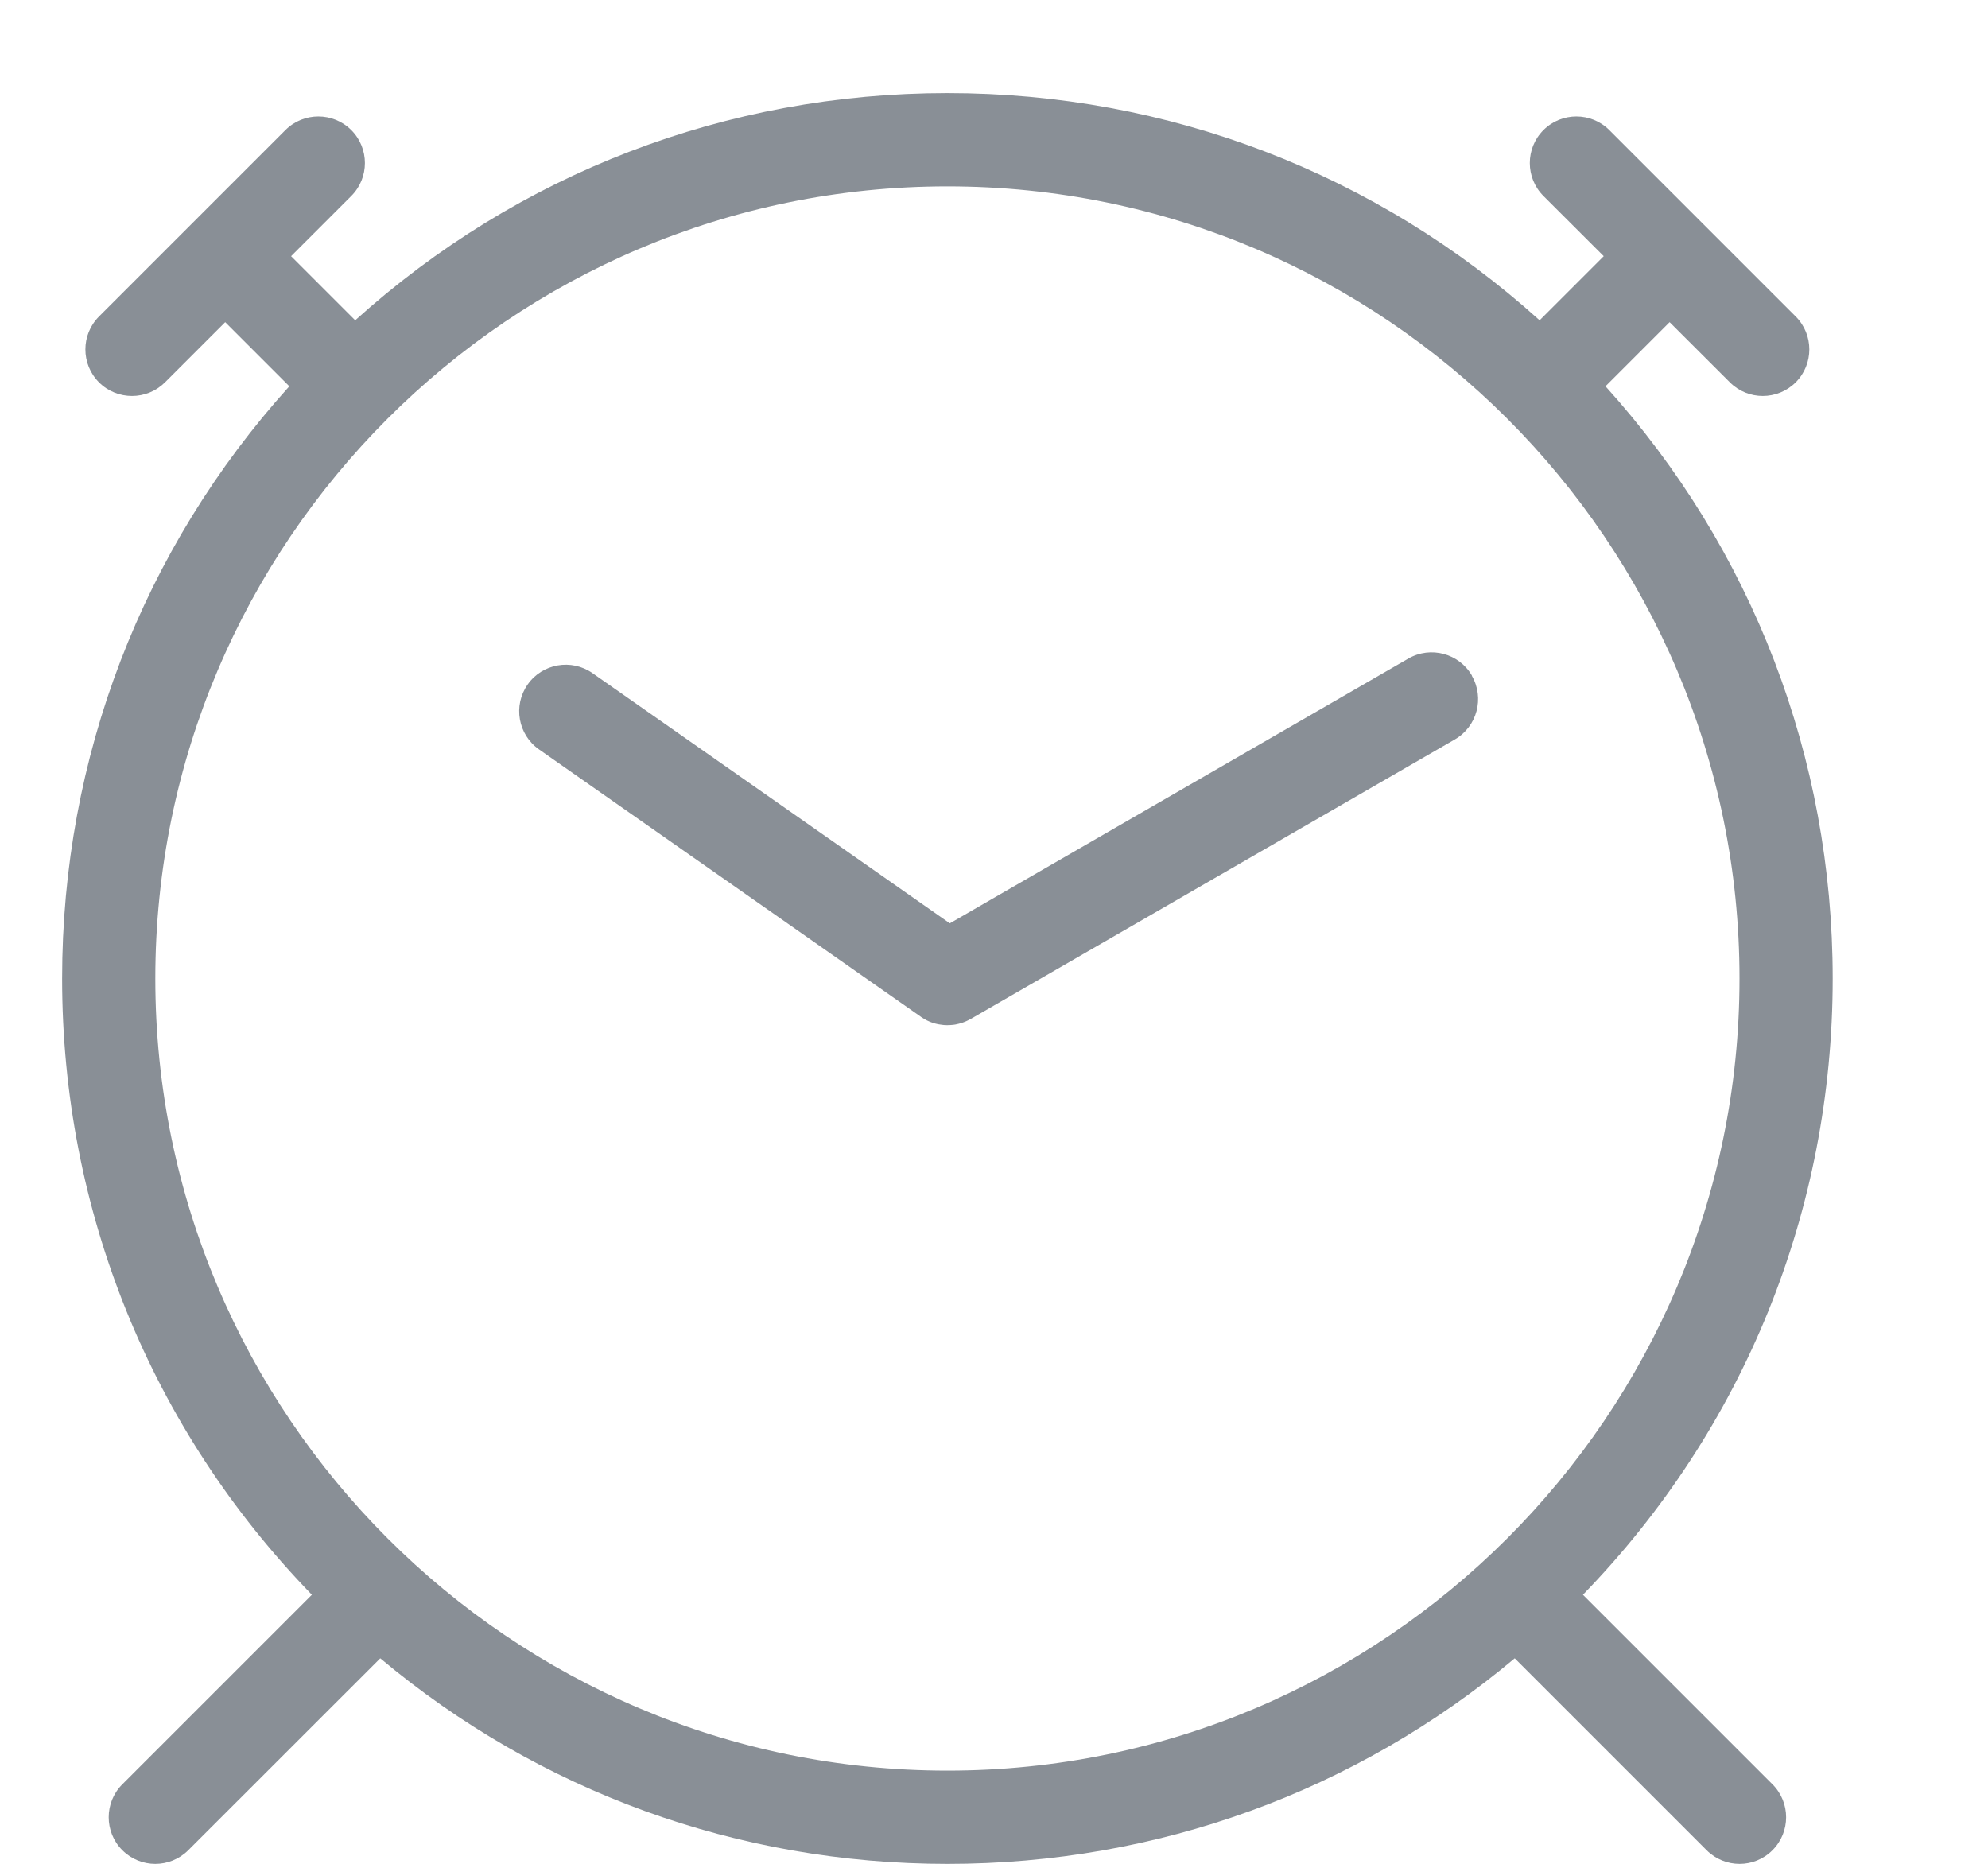
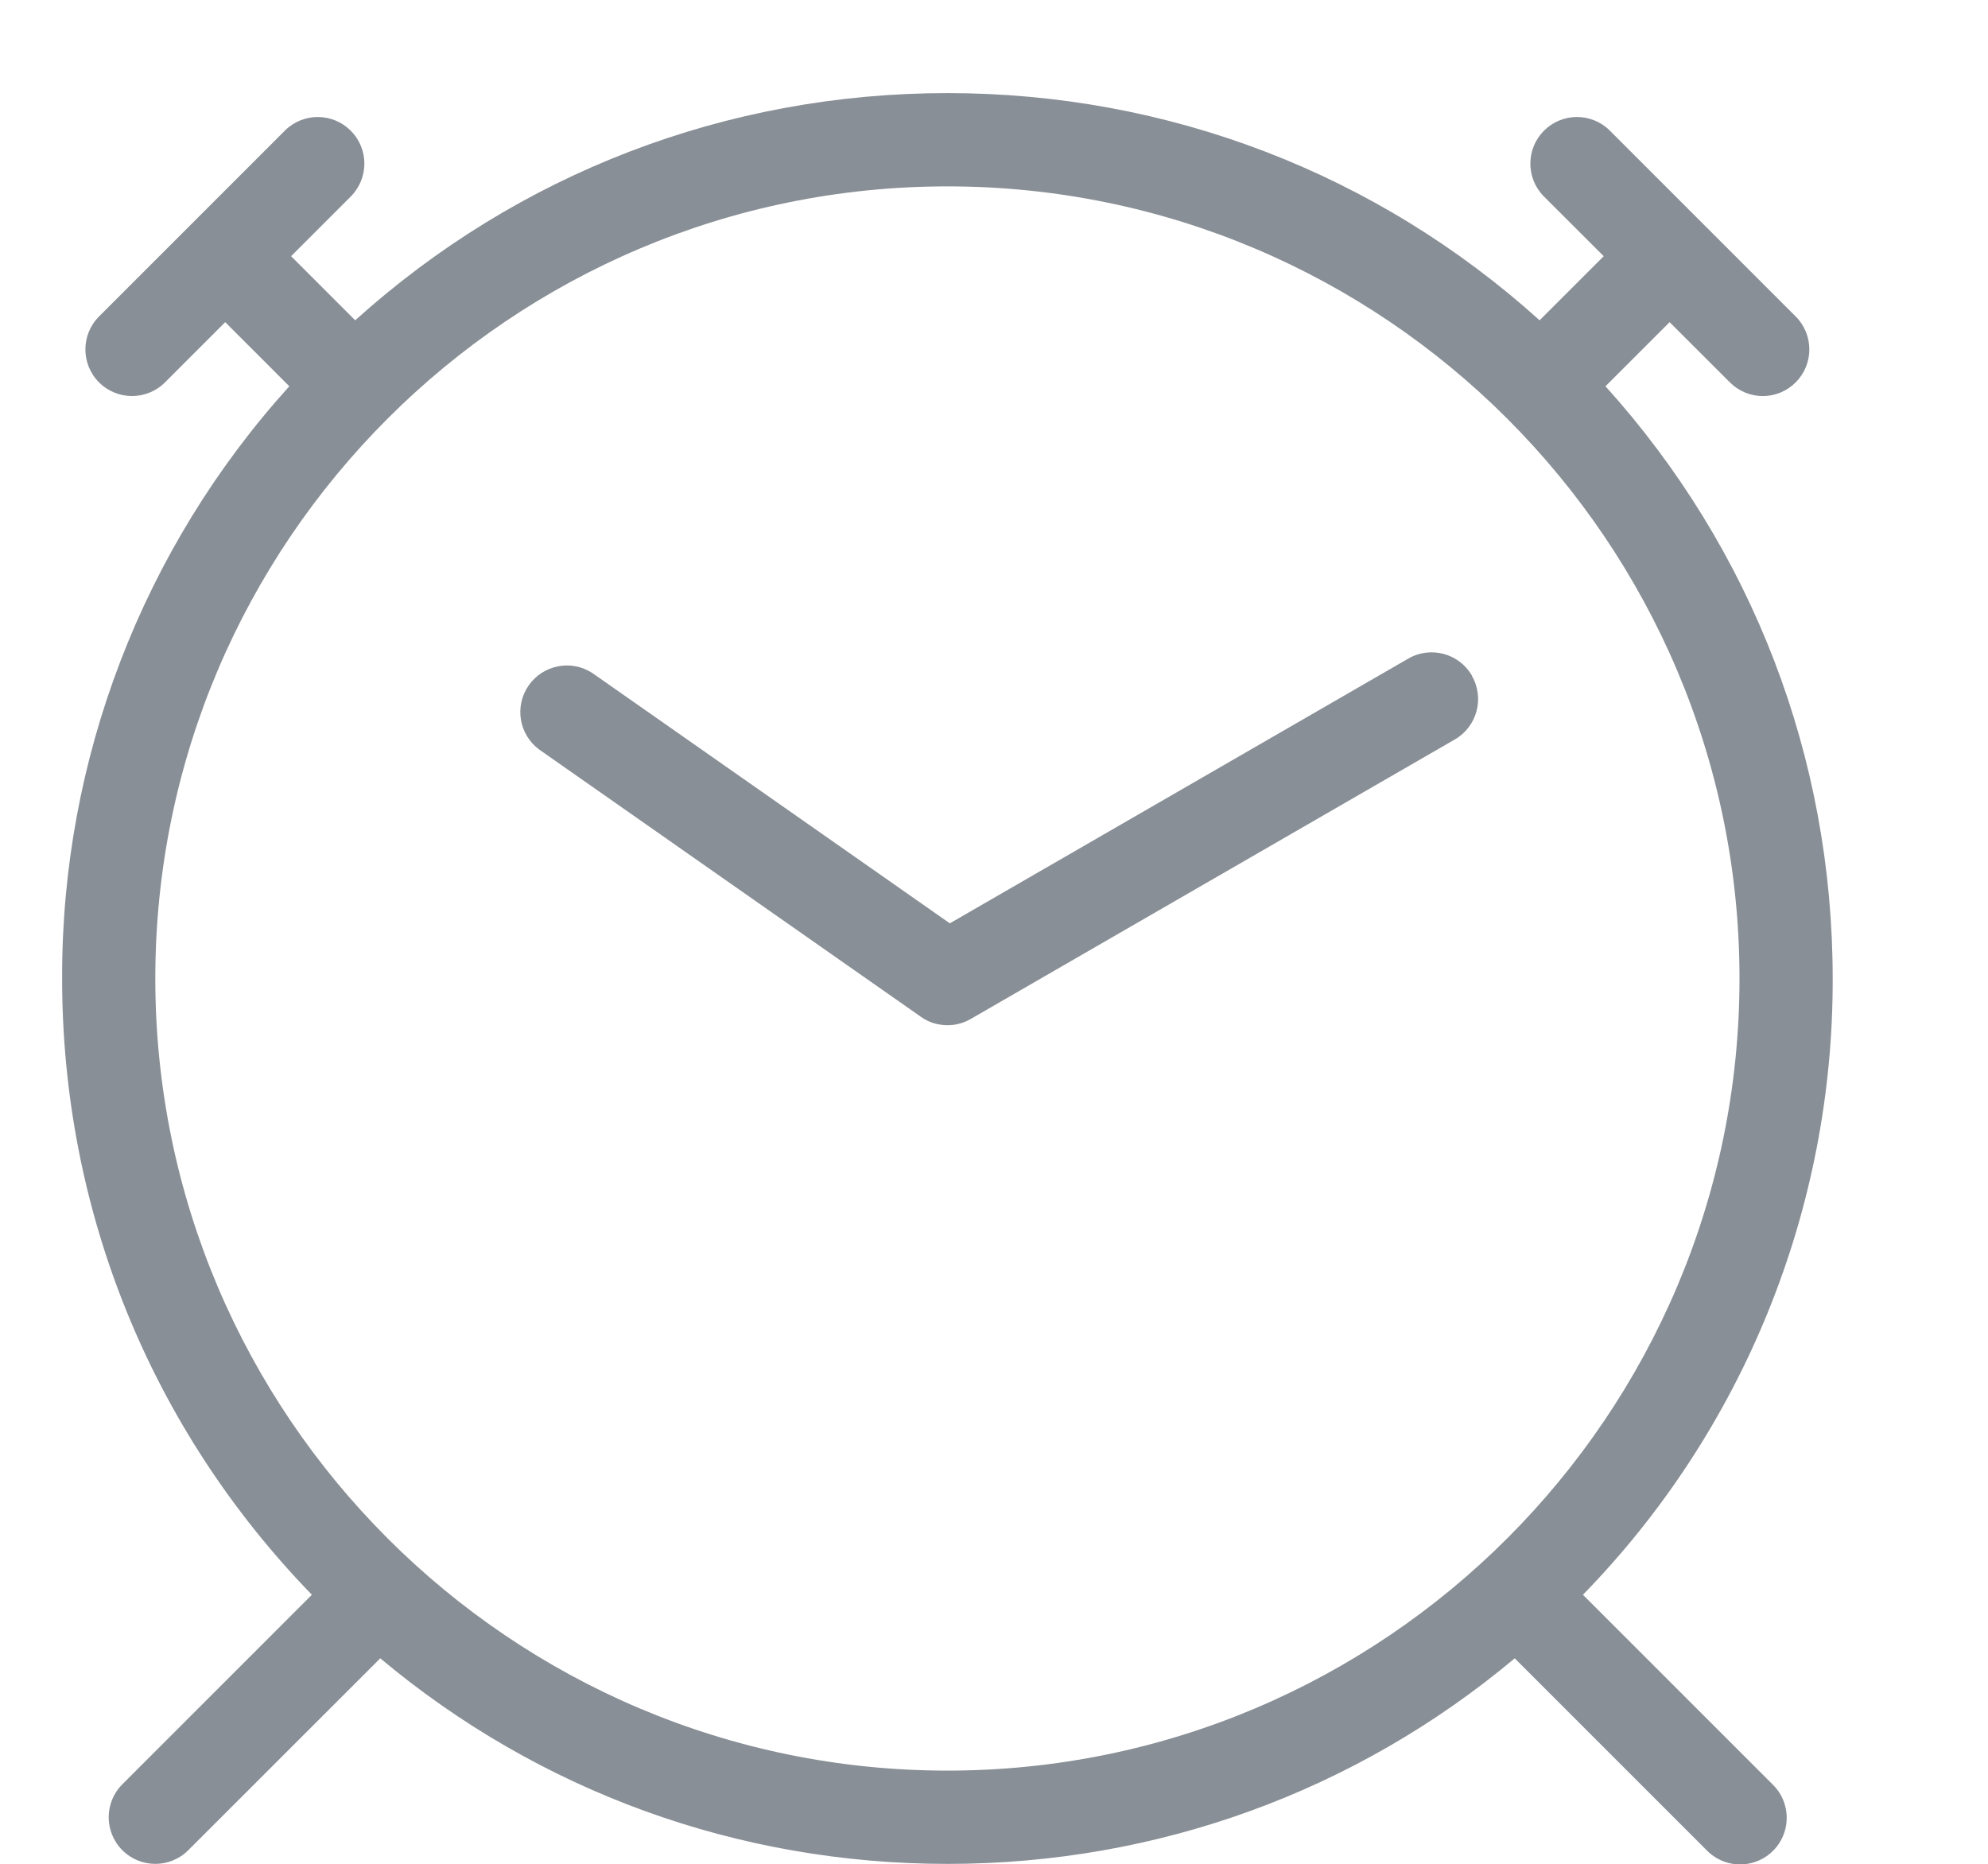
- <svg xmlns="http://www.w3.org/2000/svg" version="1.1" width="16" height="15" viewBox="0 0 20 20">
-   <path fill="#898f96" d="M16.32 17.113c1.729-1.782 2.68-4.124 2.68-6.613 0-2.37-0.862-4.608-2.438-6.355l0.688-0.688 0.647 0.646c0.098 0.098 0.226 0.146 0.353 0.146s0.256-0.049 0.353-0.146c0.195-0.195 0.195-0.512 0-0.707l-2-2c-0.195-0.195-0.512-0.195-0.707 0s-0.195 0.512 0 0.707l0.647 0.646-0.688 0.688c-1.747-1.576-3.985-2.438-6.355-2.438s-4.608 0.862-6.355 2.438l-0.688-0.688 0.646-0.646c0.195-0.195 0.195-0.512 0-0.707s-0.512-0.195-0.707 0l-2 2c-0.195 0.195-0.195 0.512 0 0.707 0.098 0.098 0.226 0.146 0.354 0.146s0.256-0.049 0.354-0.146l0.646-0.646 0.688 0.688c-1.576 1.747-2.438 3.985-2.438 6.355 0 2.489 0.951 4.831 2.68 6.613l-2.034 2.034c-0.195 0.195-0.195 0.512 0 0.707 0.098 0.098 0.226 0.147 0.354 0.147s0.256-0.049 0.354-0.147l2.060-2.059c1.705 1.428 3.836 2.206 6.087 2.206s4.382-0.778 6.087-2.206l2.059 2.059c0.098 0.098 0.226 0.147 0.354 0.147s0.256-0.049 0.353-0.147c0.195-0.195 0.195-0.512 0-0.707l-2.034-2.034zM1 10.5c0-4.687 3.813-8.5 8.5-8.5s8.5 3.813 8.5 8.5c0 4.687-3.813 8.5-8.5 8.5s-8.5-3.813-8.5-8.5z" />
-   <path fill="#898f96" d="M15.129 7.25c-0.138-0.239-0.444-0.321-0.683-0.183l-4.92 2.841-3.835-2.685c-0.226-0.158-0.538-0.103-0.696 0.123s-0.103 0.538 0.123 0.696l4.096 2.868c0.001 0.001 0.002 0.001 0.002 0.002 0.009 0.006 0.018 0.012 0.027 0.017 0.002 0.001 0.004 0.003 0.006 0.004 0.009 0.005 0.018 0.010 0.027 0.015 0.002 0.001 0.004 0.002 0.006 0.003 0.010 0.005 0.020 0.009 0.031 0.014 0.006 0.003 0.013 0.005 0.019 0.007 0.004 0.001 0.008 0.003 0.013 0.005 0.007 0.002 0.014 0.004 0.021 0.006 0.004 0.001 0.008 0.002 0.012 0.003 0.007 0.002 0.014 0.003 0.022 0.005 0.004 0.001 0.008 0.002 0.012 0.002 0.007 0.001 0.014 0.002 0.021 0.003 0.005 0.001 0.010 0.001 0.015 0.002 0.006 0.001 0.012 0.001 0.018 0.002 0.009 0.001 0.018 0.001 0.027 0.001 0.002 0 0.004 0 0.006 0 0 0 0-0 0-0s0 0 0.001 0c0.019 0 0.037-0.001 0.056-0.003 0.001-0 0.002-0 0.003-0 0.018-0.002 0.036-0.005 0.054-0.010 0.002-0 0.003-0.001 0.005-0.001 0.017-0.004 0.034-0.009 0.050-0.015 0.003-0.001 0.006-0.002 0.008-0.003 0.016-0.006 0.031-0.012 0.046-0.020 0.004-0.002 0.007-0.004 0.011-0.006 0.005-0.003 0.011-0.005 0.016-0.008l5.196-3c0.239-0.138 0.321-0.444 0.183-0.683z" />
+ <svg xmlns="http://www.w3.org/2000/svg" width="16" height="15" viewBox="0 0 20 20">
+   <path fill="#898f96" d="M16.32 17.113A9.436 9.436 0 0019 10.5c0-2.37-.862-4.608-2.438-6.355l.688-.688.647.646a.497.497 0 00.706 0 .5.5 0 000-.707l-2-2a.5.5 0 00-.707.707l.647.646-.688.688C14.108 1.861 11.87.999 9.5.999s-4.608.862-6.355 2.438l-.688-.688.646-.646a.5.5 0 00-.707-.707l-2 2a.5.5 0 00.708.707l.646-.646.688.688A9.431 9.431 0 000 10.5c0 2.489.951 4.831 2.68 6.613L.646 19.147a.5.5 0 00.708.707l2.06-2.059c1.705 1.428 3.836 2.206 6.087 2.206s4.382-.778 6.087-2.206l2.059 2.059a.5.5 0 10.707-.707l-2.034-2.034zM1 10.5C1 5.813 4.813 2 9.5 2S18 5.813 18 10.5c0 4.687-3.813 8.5-8.5 8.5S1 15.187 1 10.5z" />
+   <path fill="#898f96" d="M15.129 7.25a.5.5 0 00-.683-.183l-4.92 2.841-3.835-2.685a.5.5 0 00-.573.819l4.096 2.868.002.002a.401.401 0 00.027.017l.006.004.027.015.006.003.031.014.019.007.013.005.021.006.012.003.022.005a.05.05 0 00.012.002l.021.003.015.002.018.002.027.001H9.5a.525.525 0 00.056-.003h.003a.341.341 0 00.054-.01l.005-.001a.413.413 0 00.104-.038l.011-.006.016-.008 5.196-3a.5.5 0 00.183-.683z" />
</svg>
